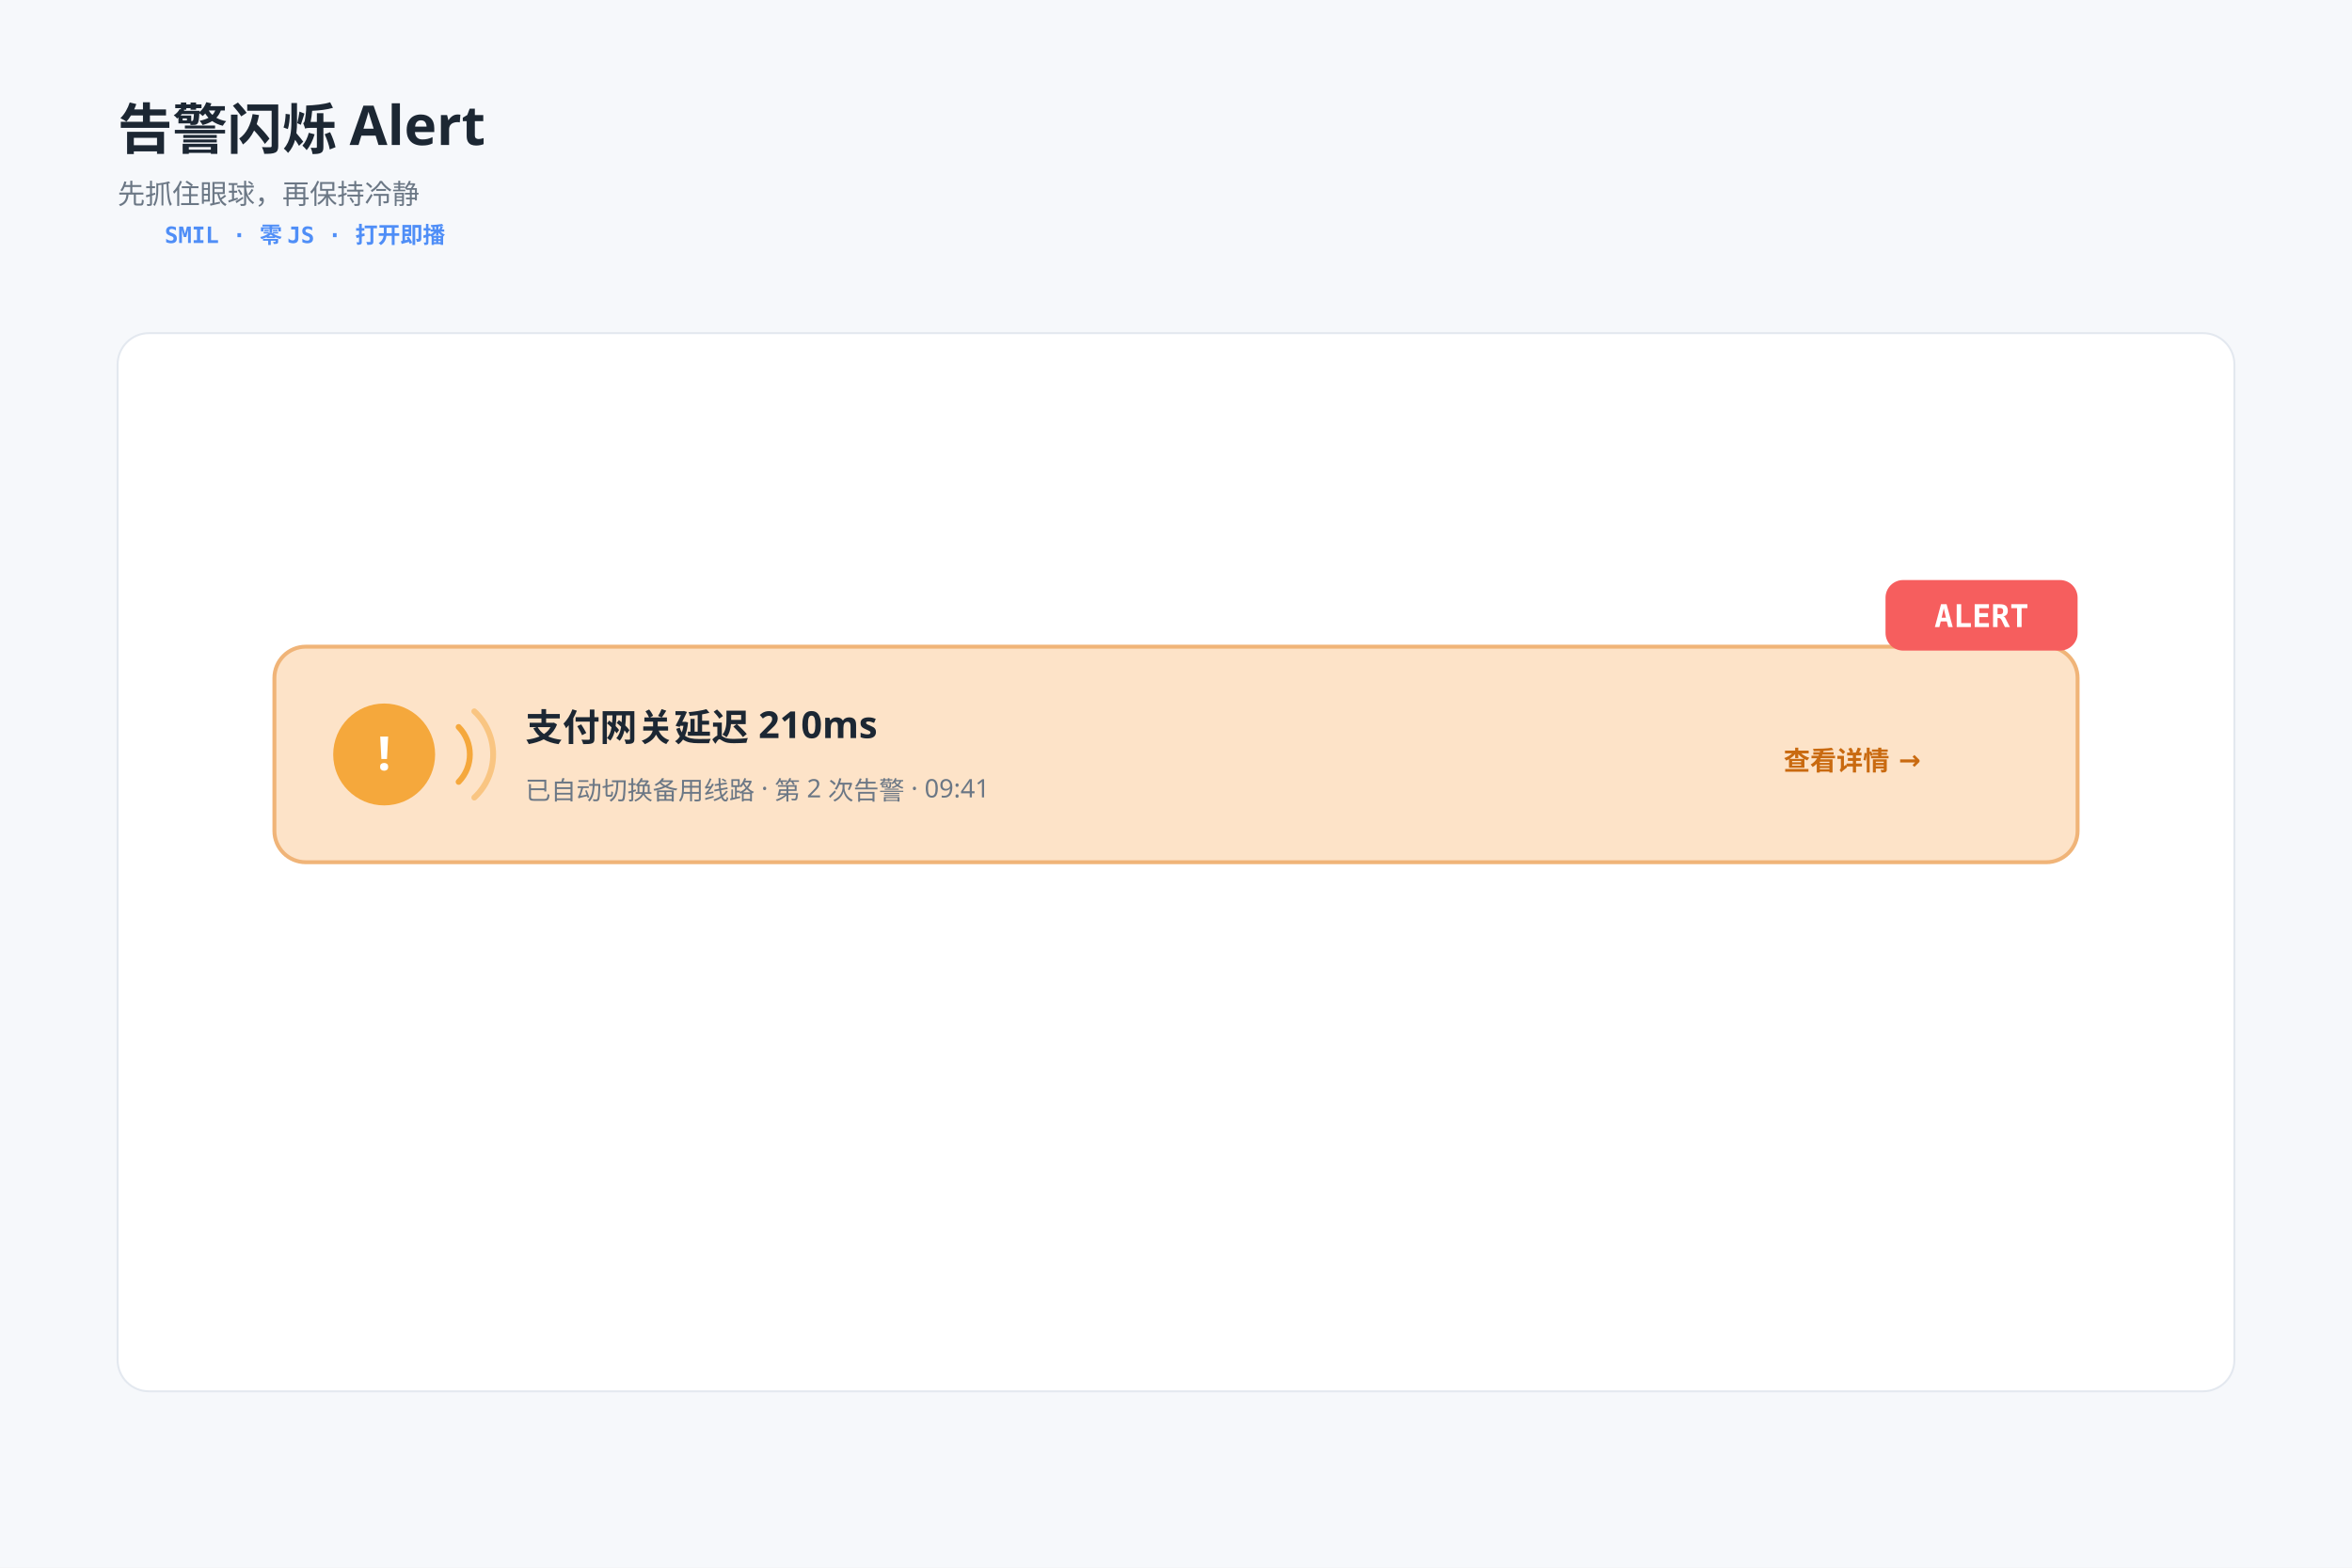
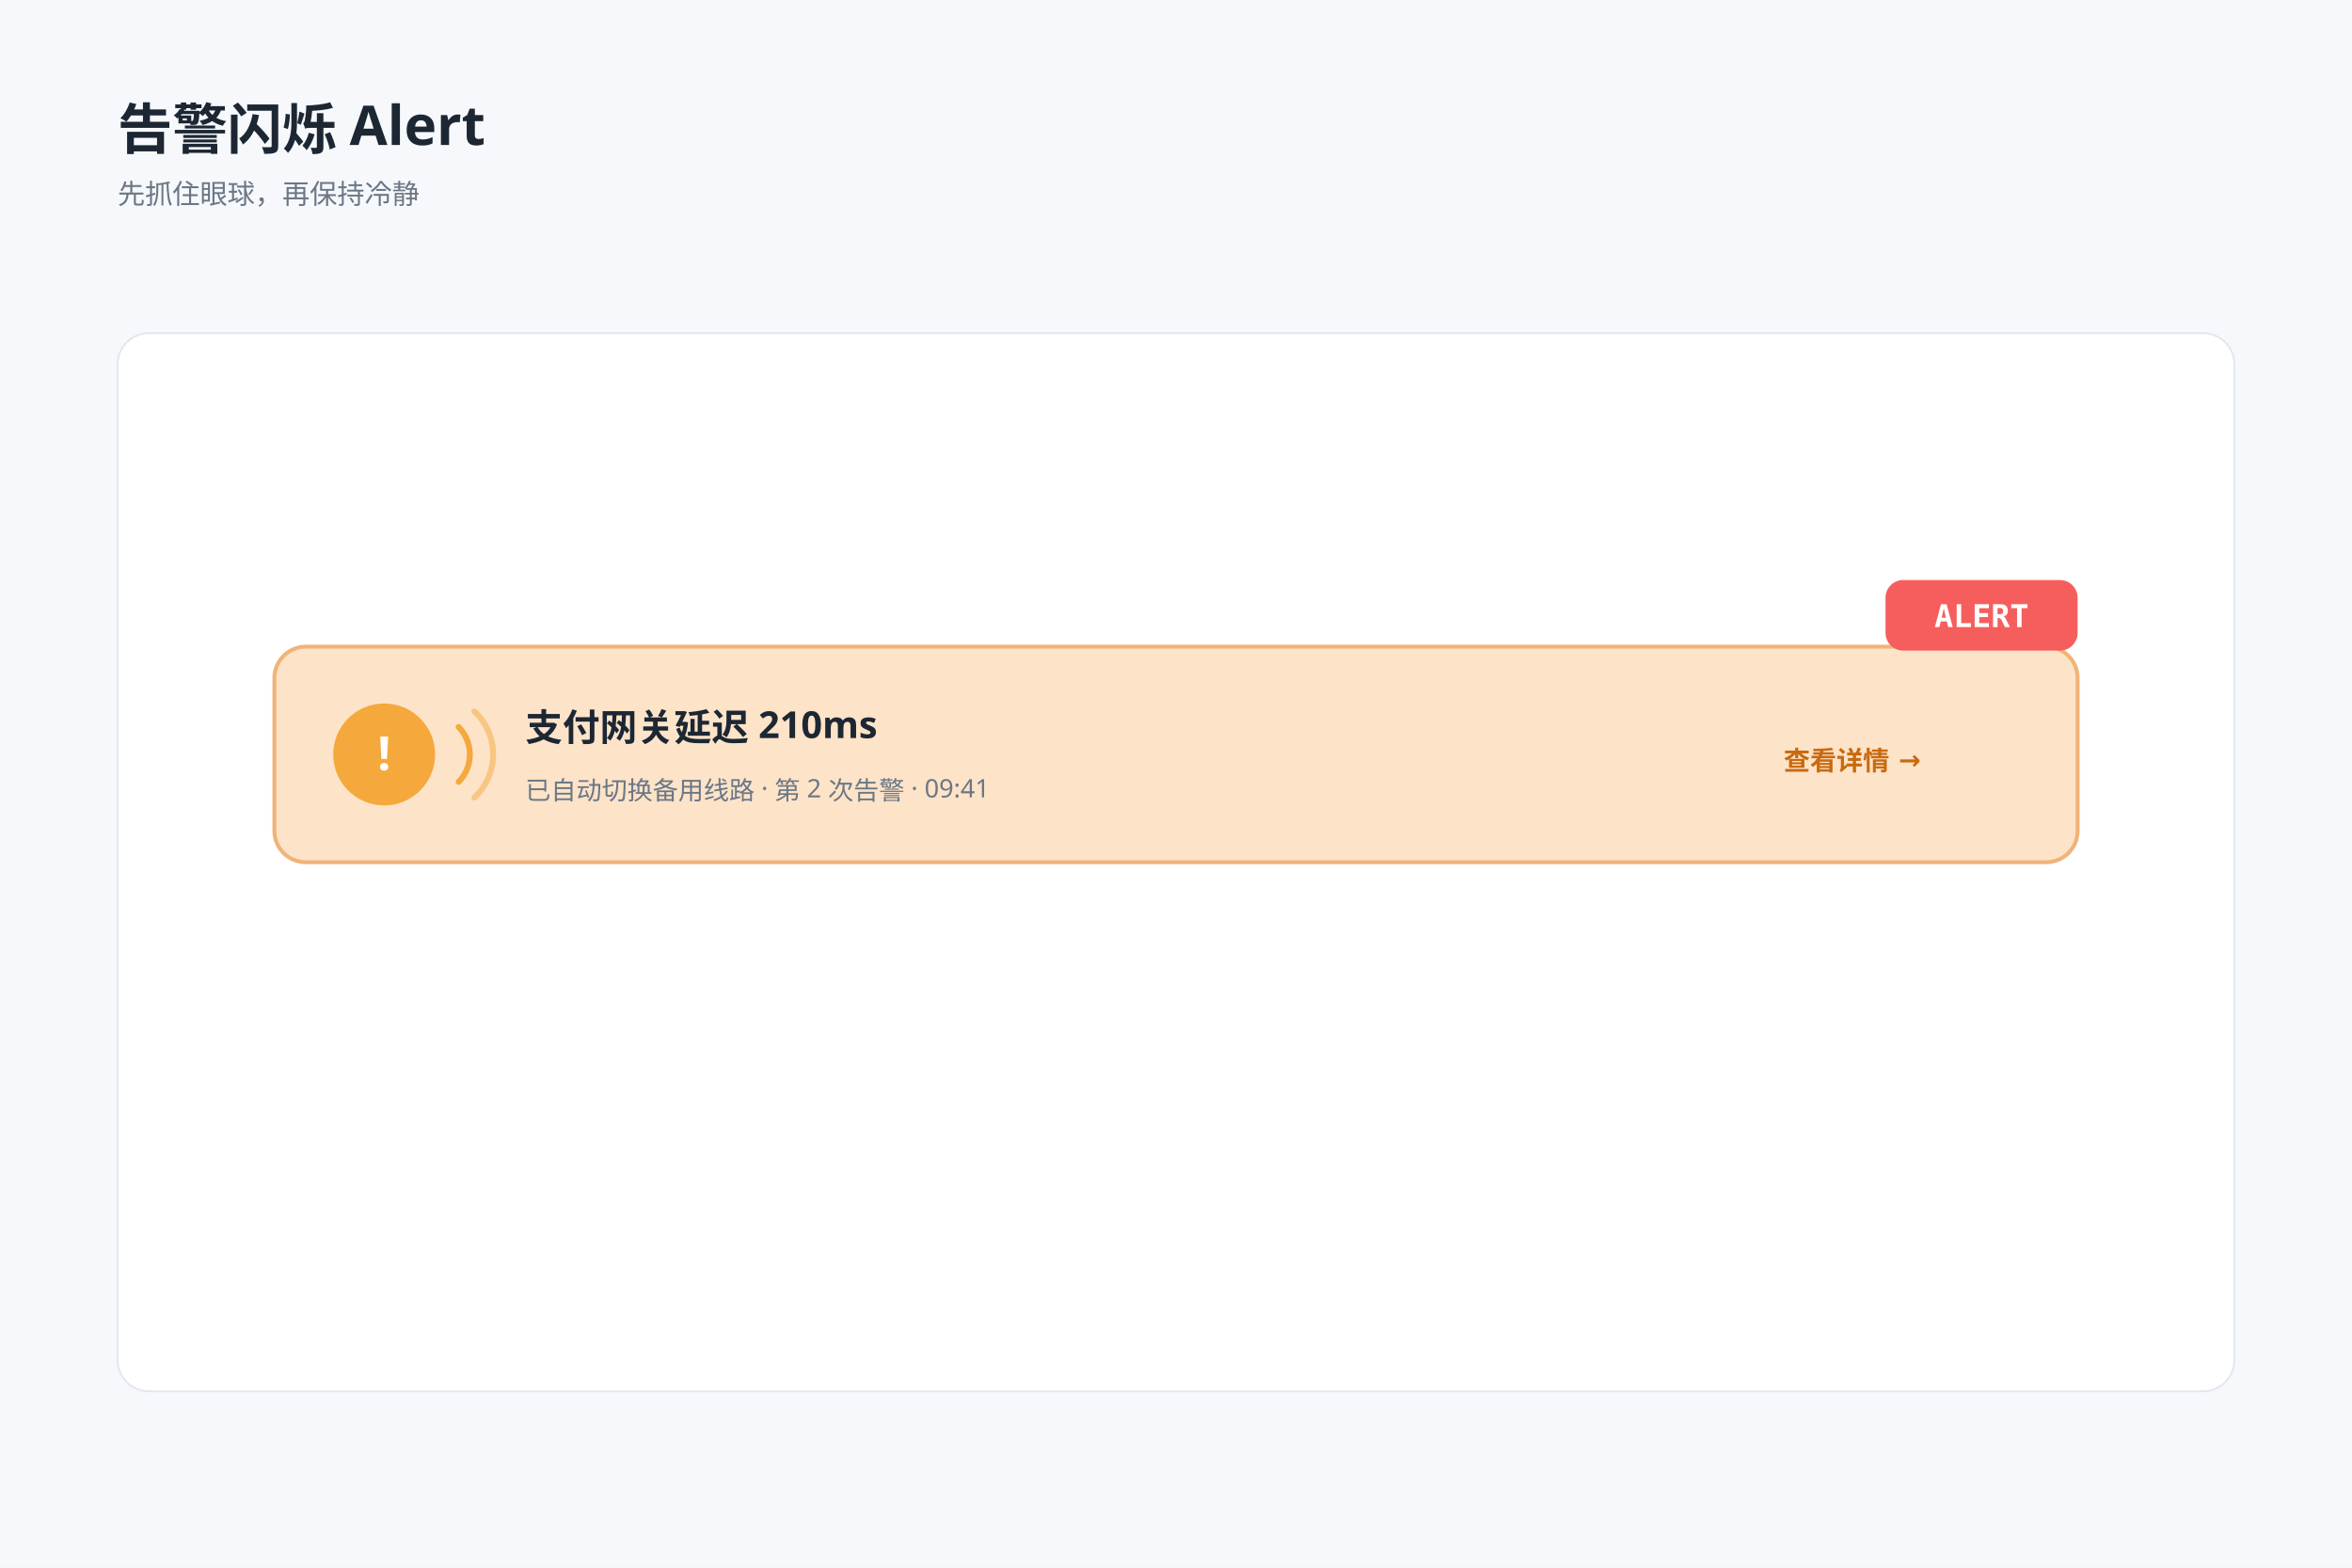
<svg xmlns="http://www.w3.org/2000/svg" width="1200" height="800" viewBox="0 0 1200 800" font-family="PingFang SC, Hiragino Sans GB, Microsoft YaHei, sans-serif">
  <rect width="1200" height="800" fill="#f6f8fb" />
  <text x="60" y="76" font-size="28" font-weight="700" fill="#1c2733">告警闪烁 Alert</text>
  <text x="60" y="104" font-size="14" fill="#6b7785">先抓住眼球，再保持冷静</text>
-   <text x="84" y="124" font-size="11.5" fill="#4f8ef7" text-anchor="start" font-weight="700" font-family="SFMono-Regular, Menlo, monospace">SMIL · 零 JS · 打开即播</text>
  <g>
    <rect x="60" y="170" width="1080" height="540" rx="16" fill="#ffffff" stroke="#e3e8ef" />
    <g>
      <animate attributeName="opacity" values="1;0.12;1;0.12;1;1" keyTimes="0;0.07;0.14;0.21;0.28;1" dur="2.2s" repeatCount="indefinite" />
      <rect x="140" y="330" width="920" height="110" rx="16" fill="#fde3c8" stroke="#f0b478" stroke-width="2">
        <animate attributeName="fill" values="#fde3c8;#f8cfa0;#fde3c8;#f8cfa0;#fde3c8;#fde3c8" keyTimes="0;0.07;0.14;0.21;0.28;1" dur="2.2s" repeatCount="indefinite" />
      </rect>
      <circle cx="196" cy="385" r="26" fill="#f5a83c" />
      <text x="196" y="393" font-size="24" fill="#fff" text-anchor="middle" font-weight="800">!</text>
      <path d="M 234 371 a 20 20 0 0 1 0 28" fill="none" stroke="#f5a83c" stroke-width="3" stroke-linecap="round">
        <animate attributeName="opacity" values="1;0.15;1" dur="1.1s" repeatCount="indefinite" />
      </path>
      <path d="M 242 363 a 30 30 0 0 1 0 44" fill="none" stroke="#f5a83c" stroke-width="3" stroke-linecap="round" opacity="0.5">
        <animate attributeName="opacity" values="0.5;0.05;0.5" dur="1.1s" repeatCount="indefinite" />
      </path>
      <text x="268" y="378" font-size="19" fill="#1c2733" text-anchor="start" font-weight="700">支付网关延迟 210ms</text>
      <text x="268" y="408" font-size="13" fill="#6b7785" text-anchor="start">已自动切换备用线路 · 第 2 次告警 · 09:41</text>
      <text x="980" y="393" font-size="13.5" fill="#c96a10" text-anchor="end" font-weight="700">查看详情 →</text>
    </g>
    <g>
      <rect x="962" y="296" width="98" height="36" rx="9" fill="#f65e5e">
        <animate attributeName="opacity" values="1;0.1;1" dur="0.7s" repeatCount="indefinite" />
      </rect>
      <text x="1011" y="320" font-size="16" fill="#fff" text-anchor="middle" font-weight="800" font-family="SFMono-Regular, Menlo, monospace">ALERT</text>
    </g>
  </g>
</svg>
